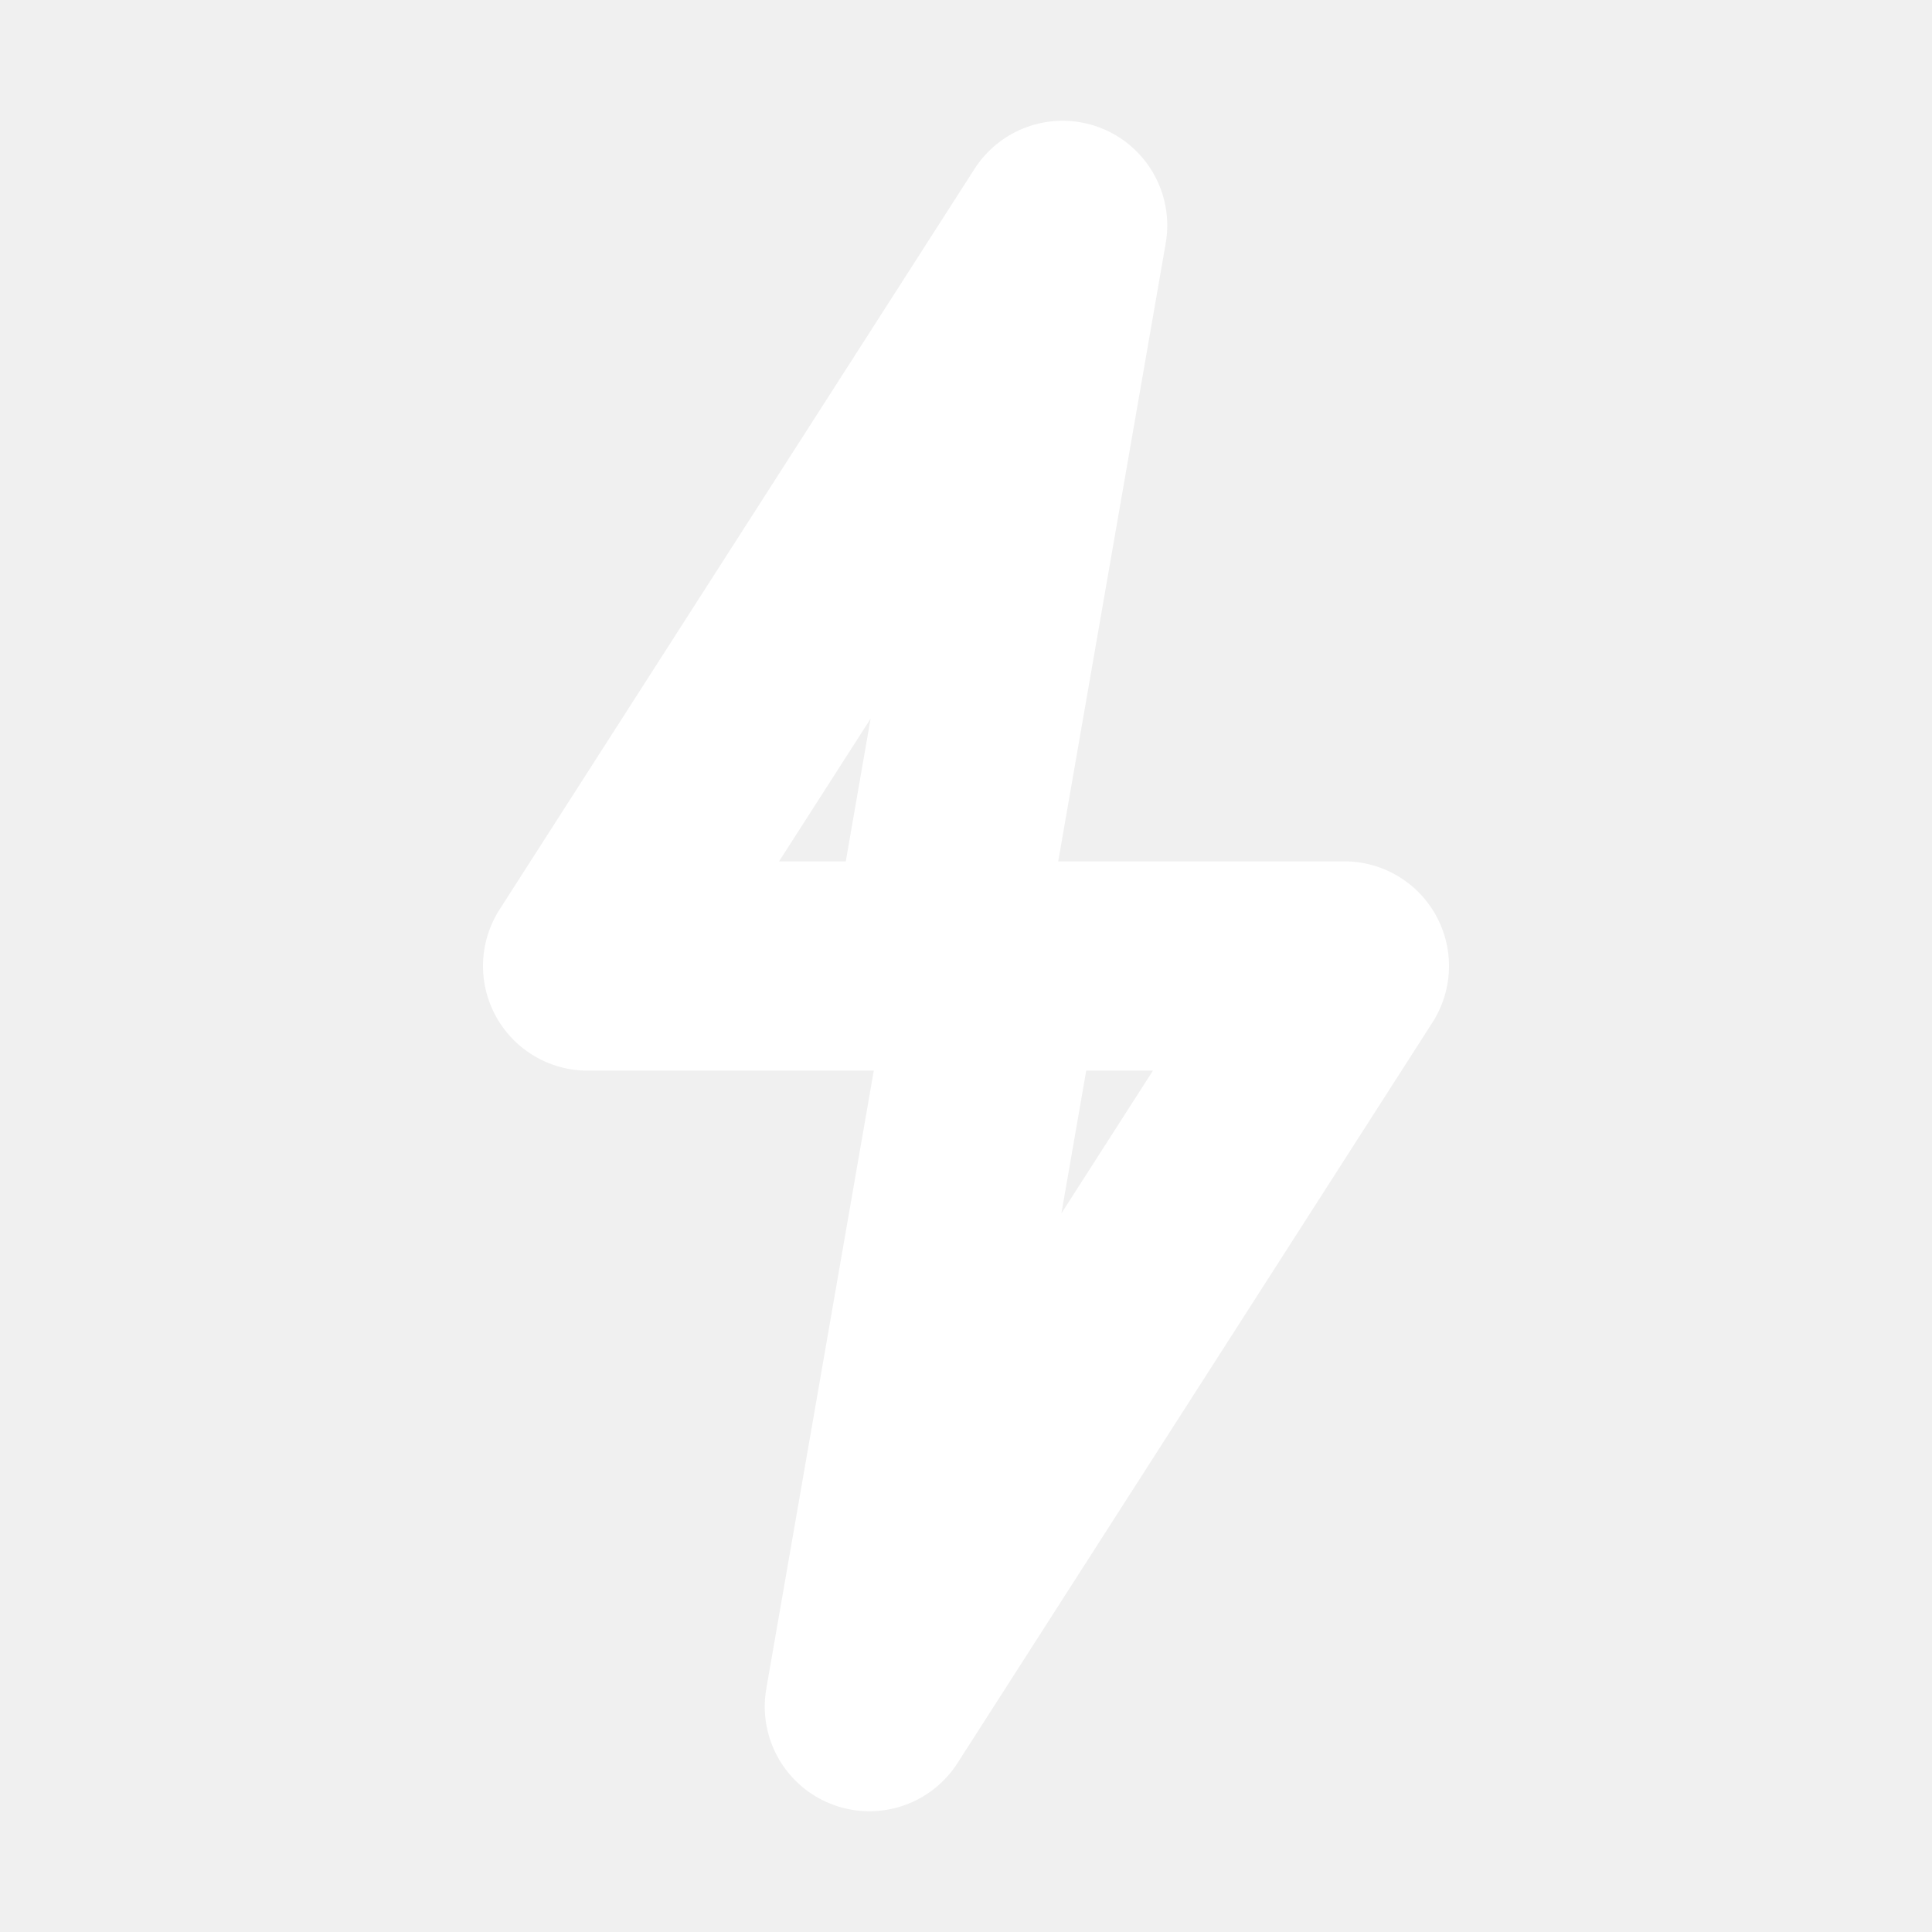
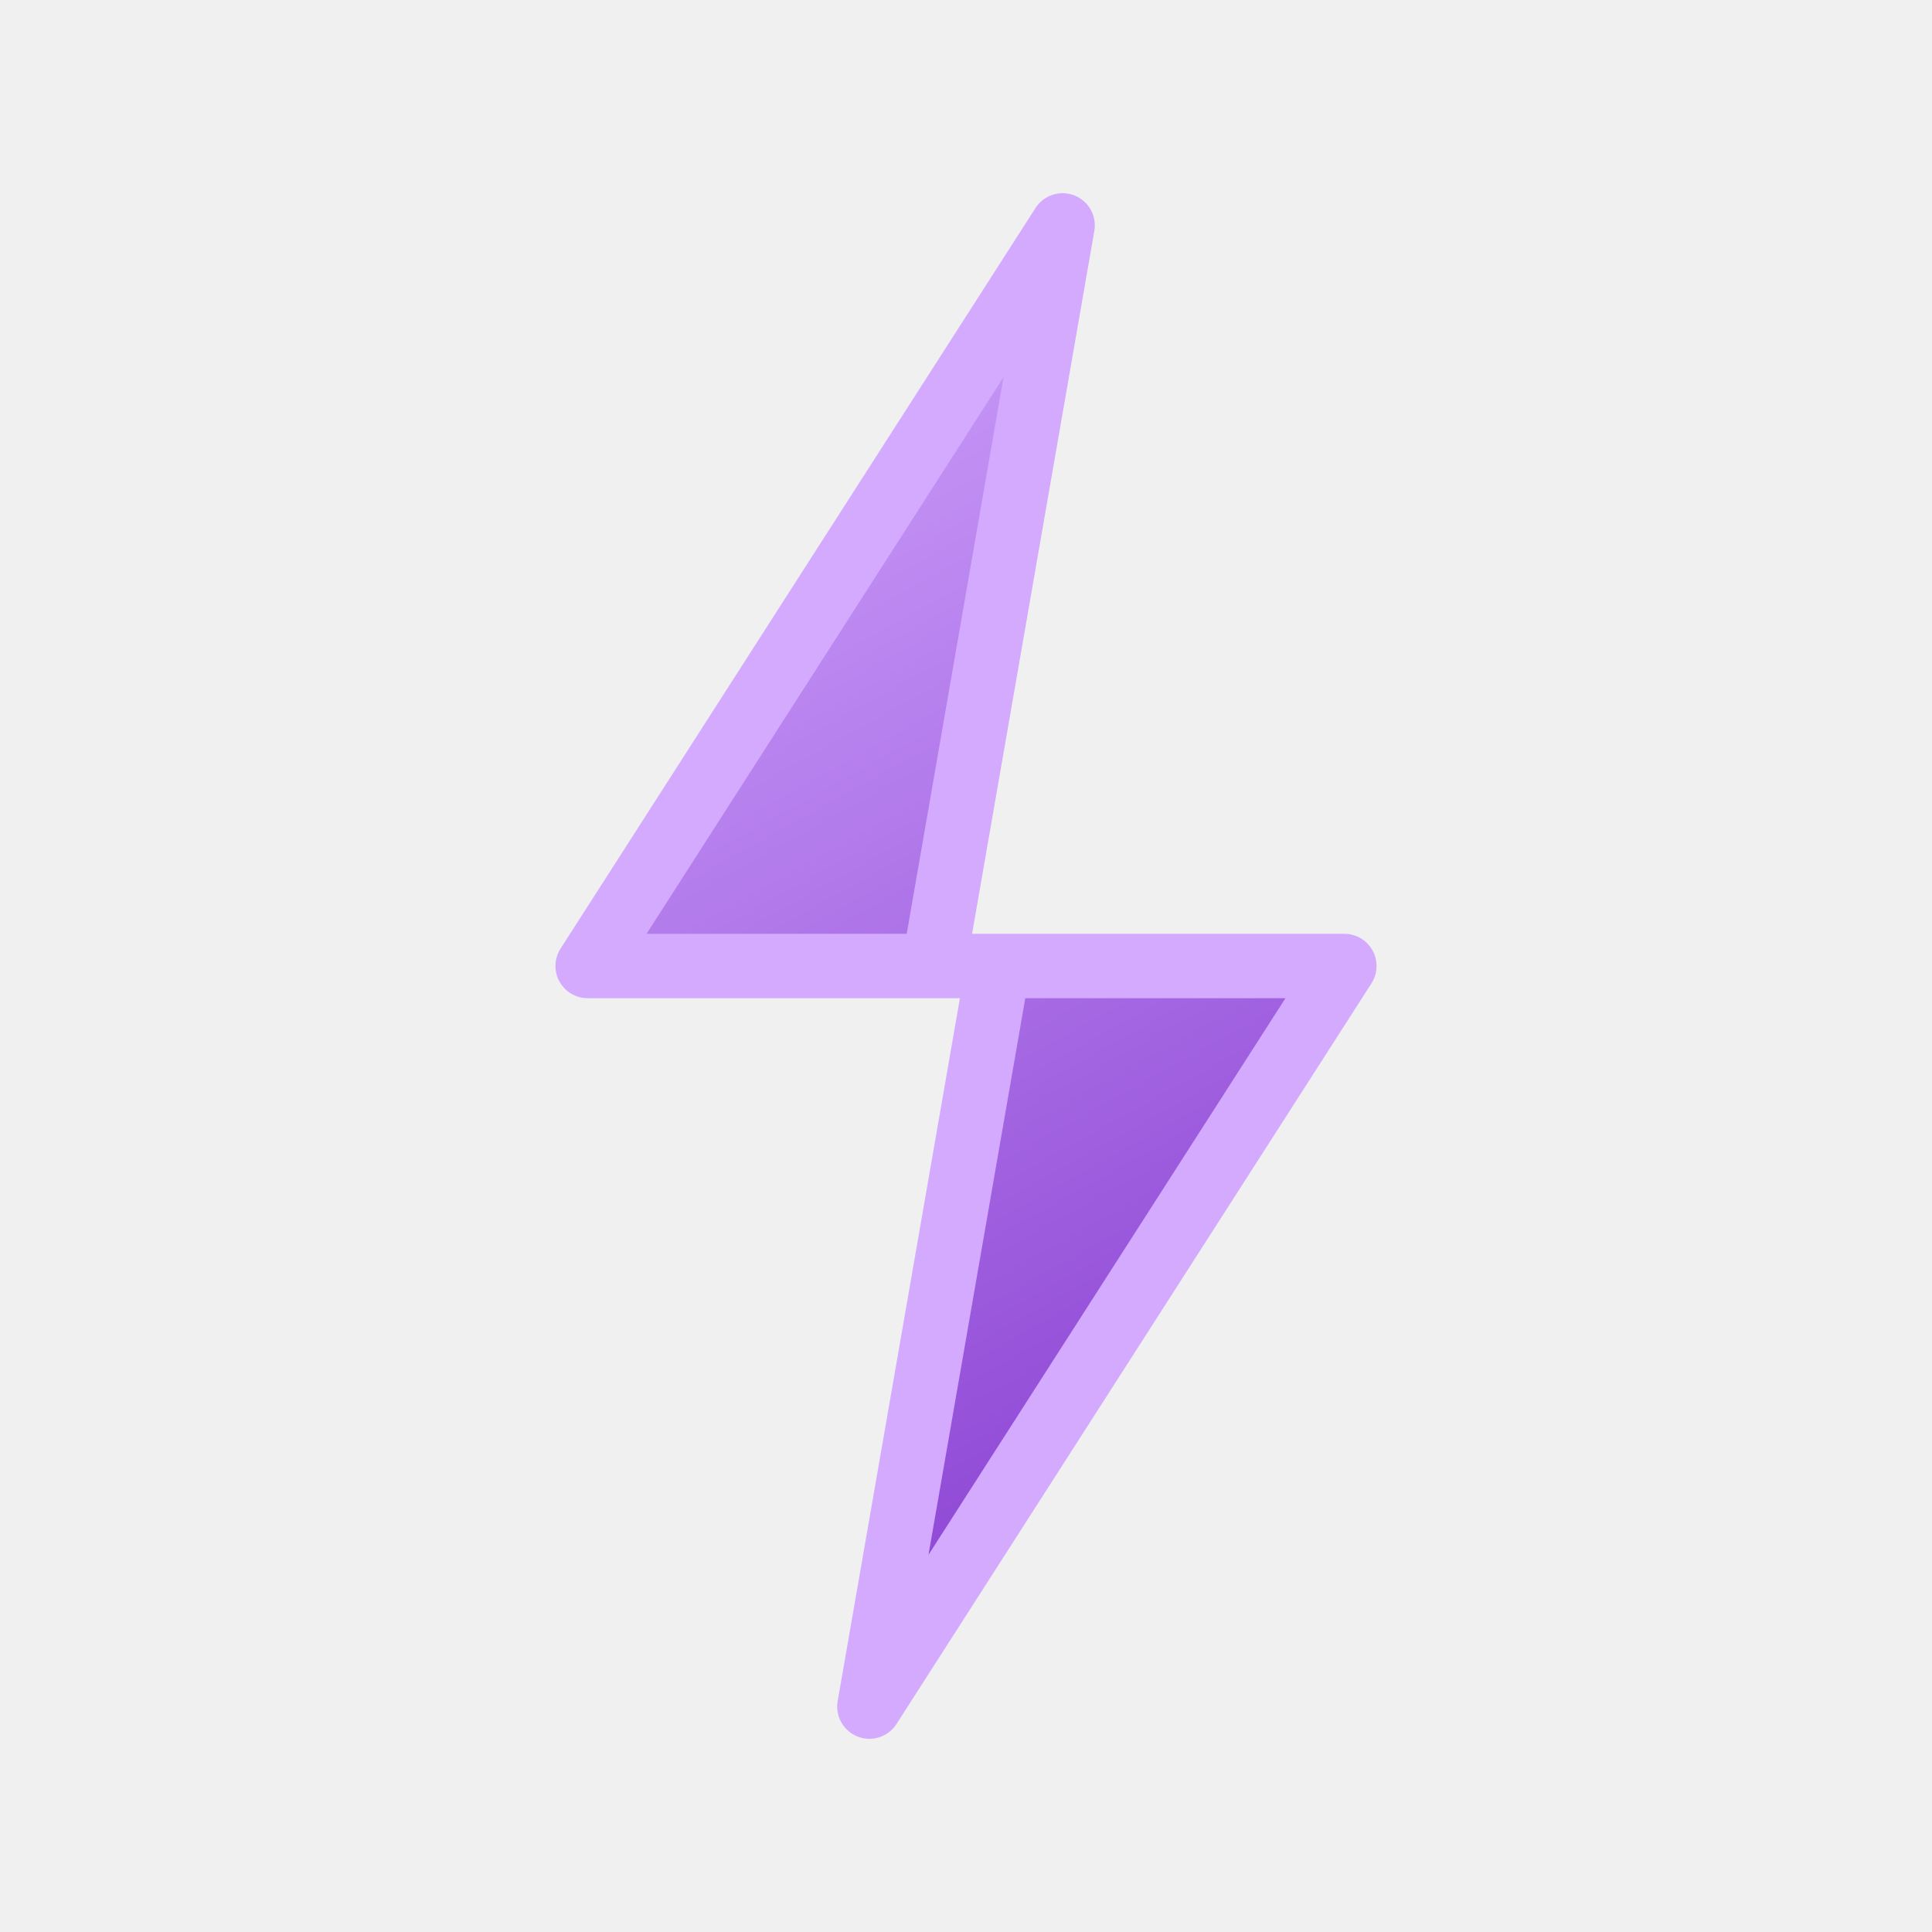
- <svg xmlns="http://www.w3.org/2000/svg" viewBox="0 0 24 24" fill="none" stroke="#ffffff" stroke-width="2.6" stroke-linecap="round" stroke-linejoin="round">
-   <path d="M13.2 2.8 L7.3 12.0 L12.4 12.0 L10.8 21.2 L16.7 12.0 L11.6 12.0 Z" />
+ <svg xmlns="http://www.w3.org/2000/svg" viewBox="0 0 24 24" fill="none">
+   <defs>
+     <linearGradient id="g" x1="7" y1="3" x2="17" y2="21" gradientUnits="userSpaceOnUse">
+       <stop offset="0" stop-color="#D4AAFF" />
+       <stop offset="1" stop-color="#8033CC" />
+     </linearGradient>
+   </defs>
+   <path d="M13.2 2.8 L7.3 12.0 L12.4 12.0 L10.8 21.2 L16.7 12.0 L11.6 12.0 Z" fill="url(#g)" stroke="#D4AAFF" stroke-width="0.8" stroke-linecap="round" stroke-linejoin="round" />
</svg>
